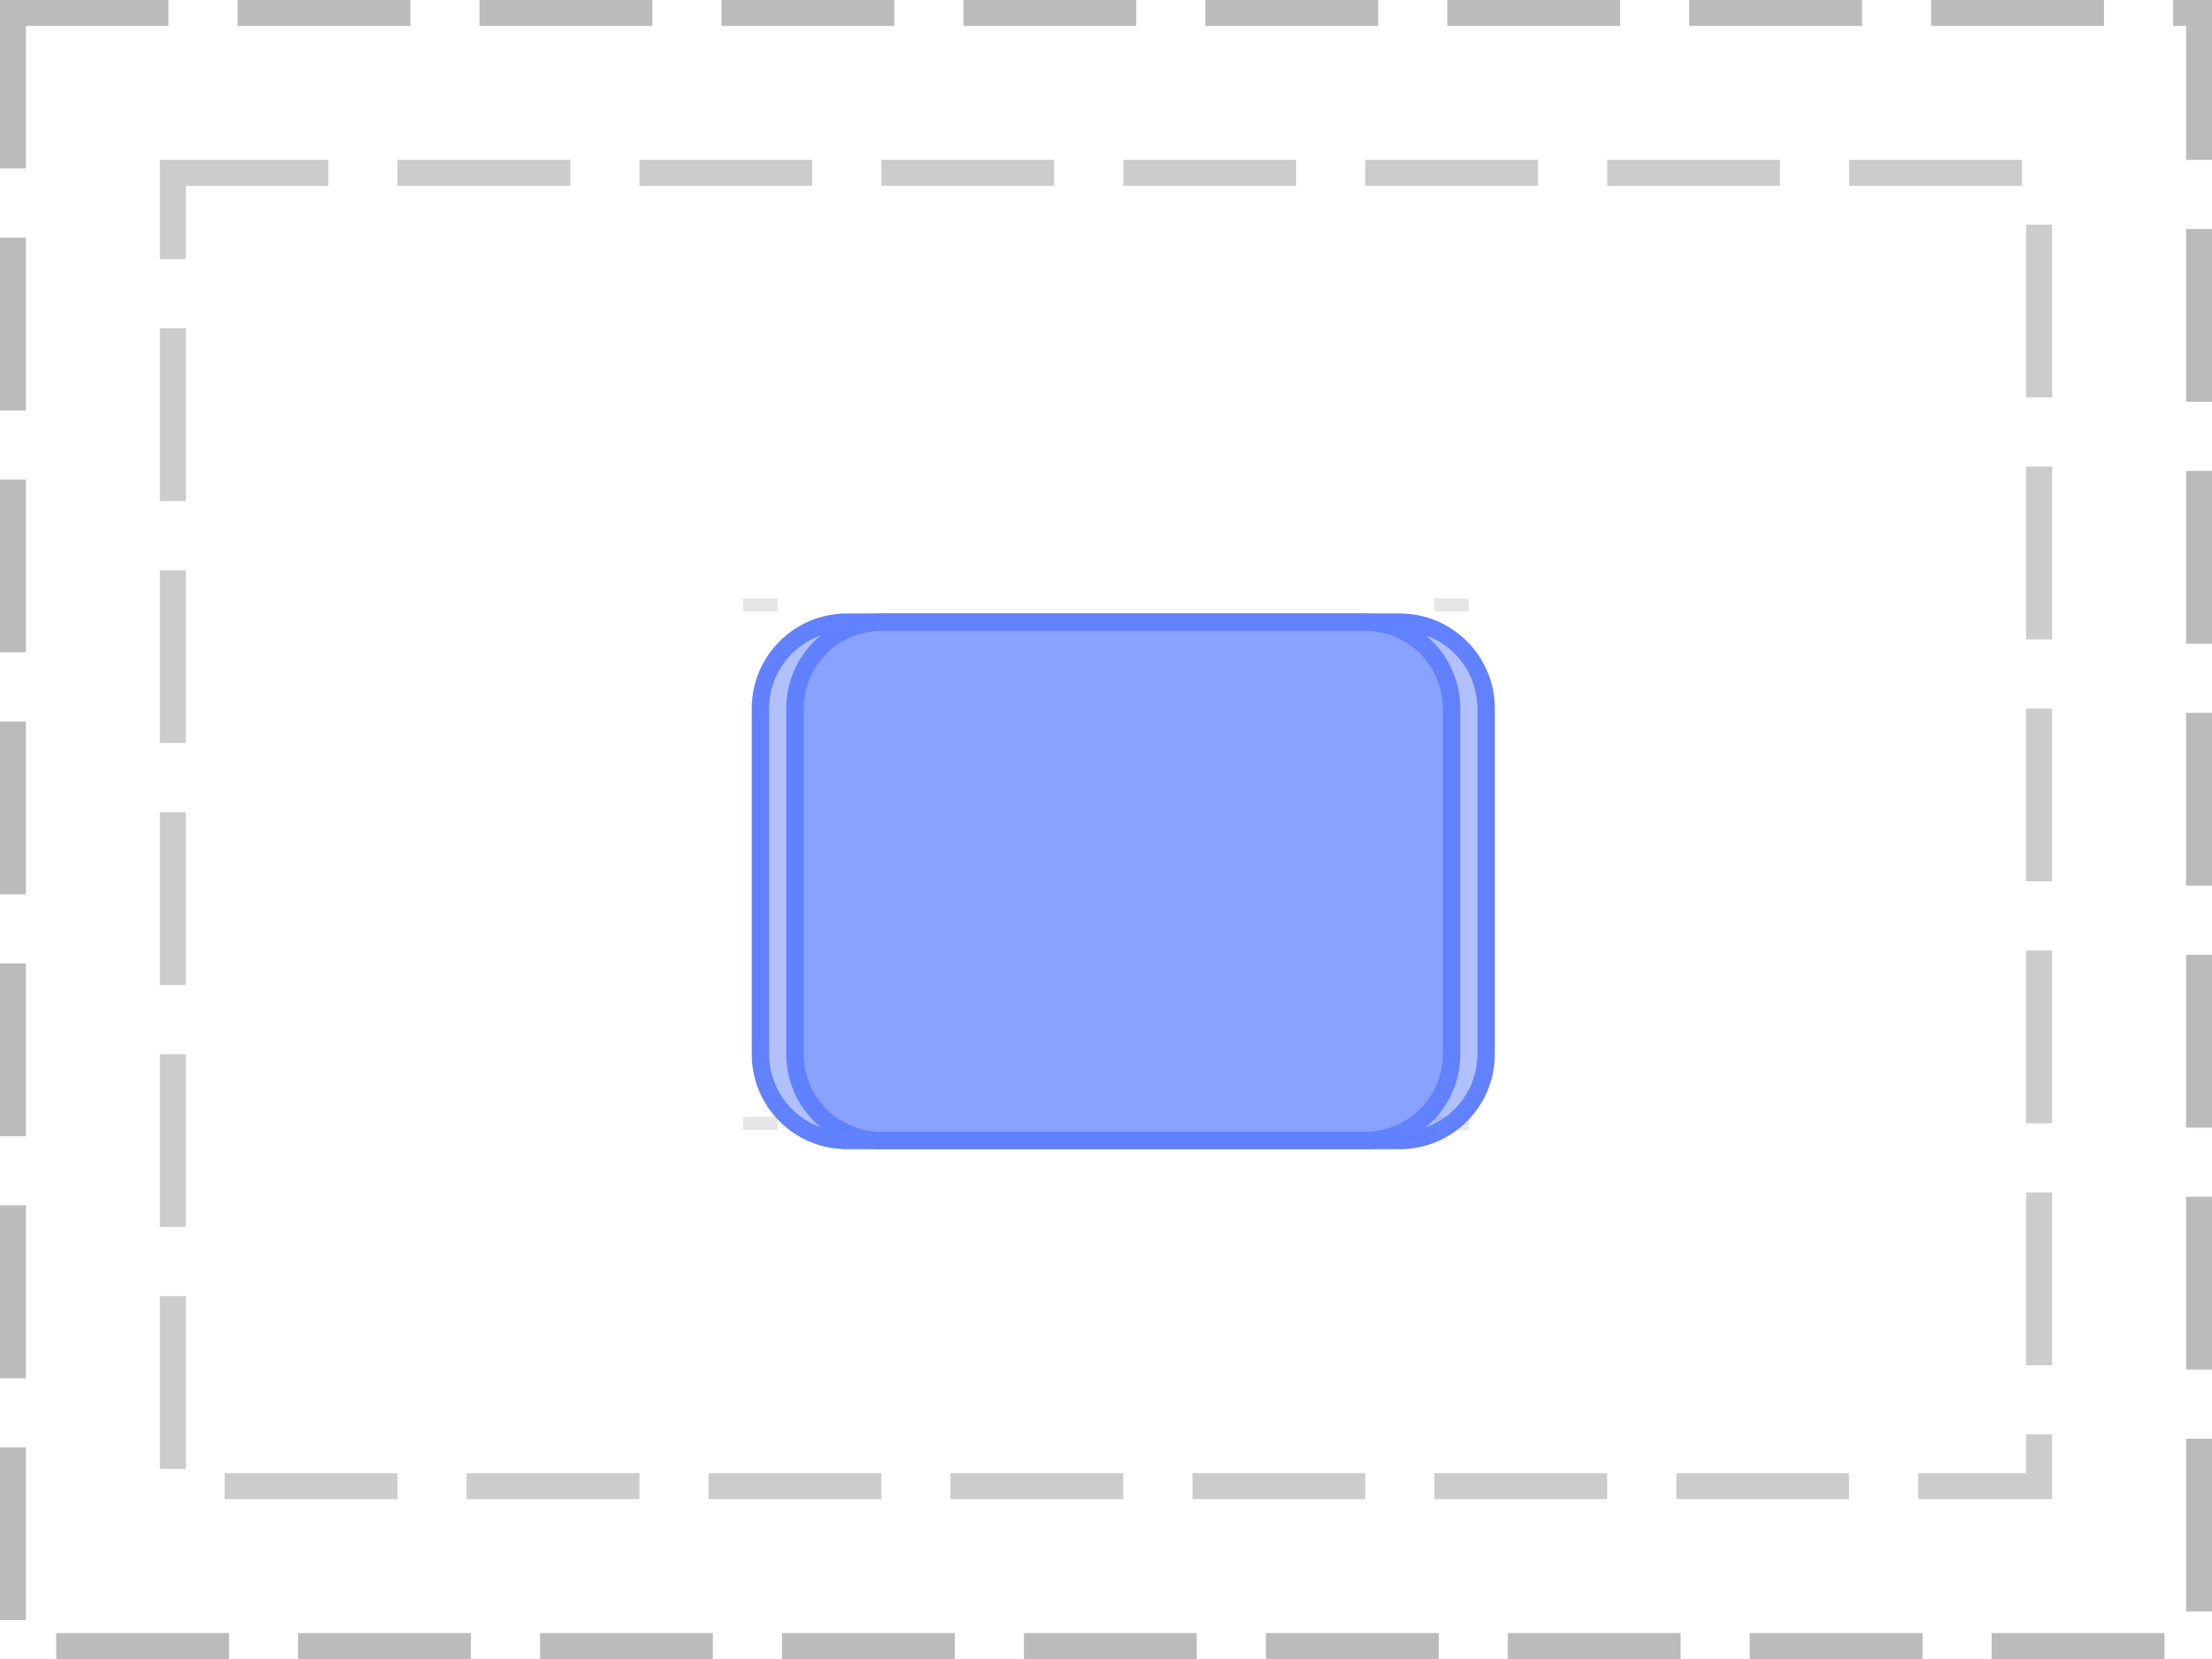
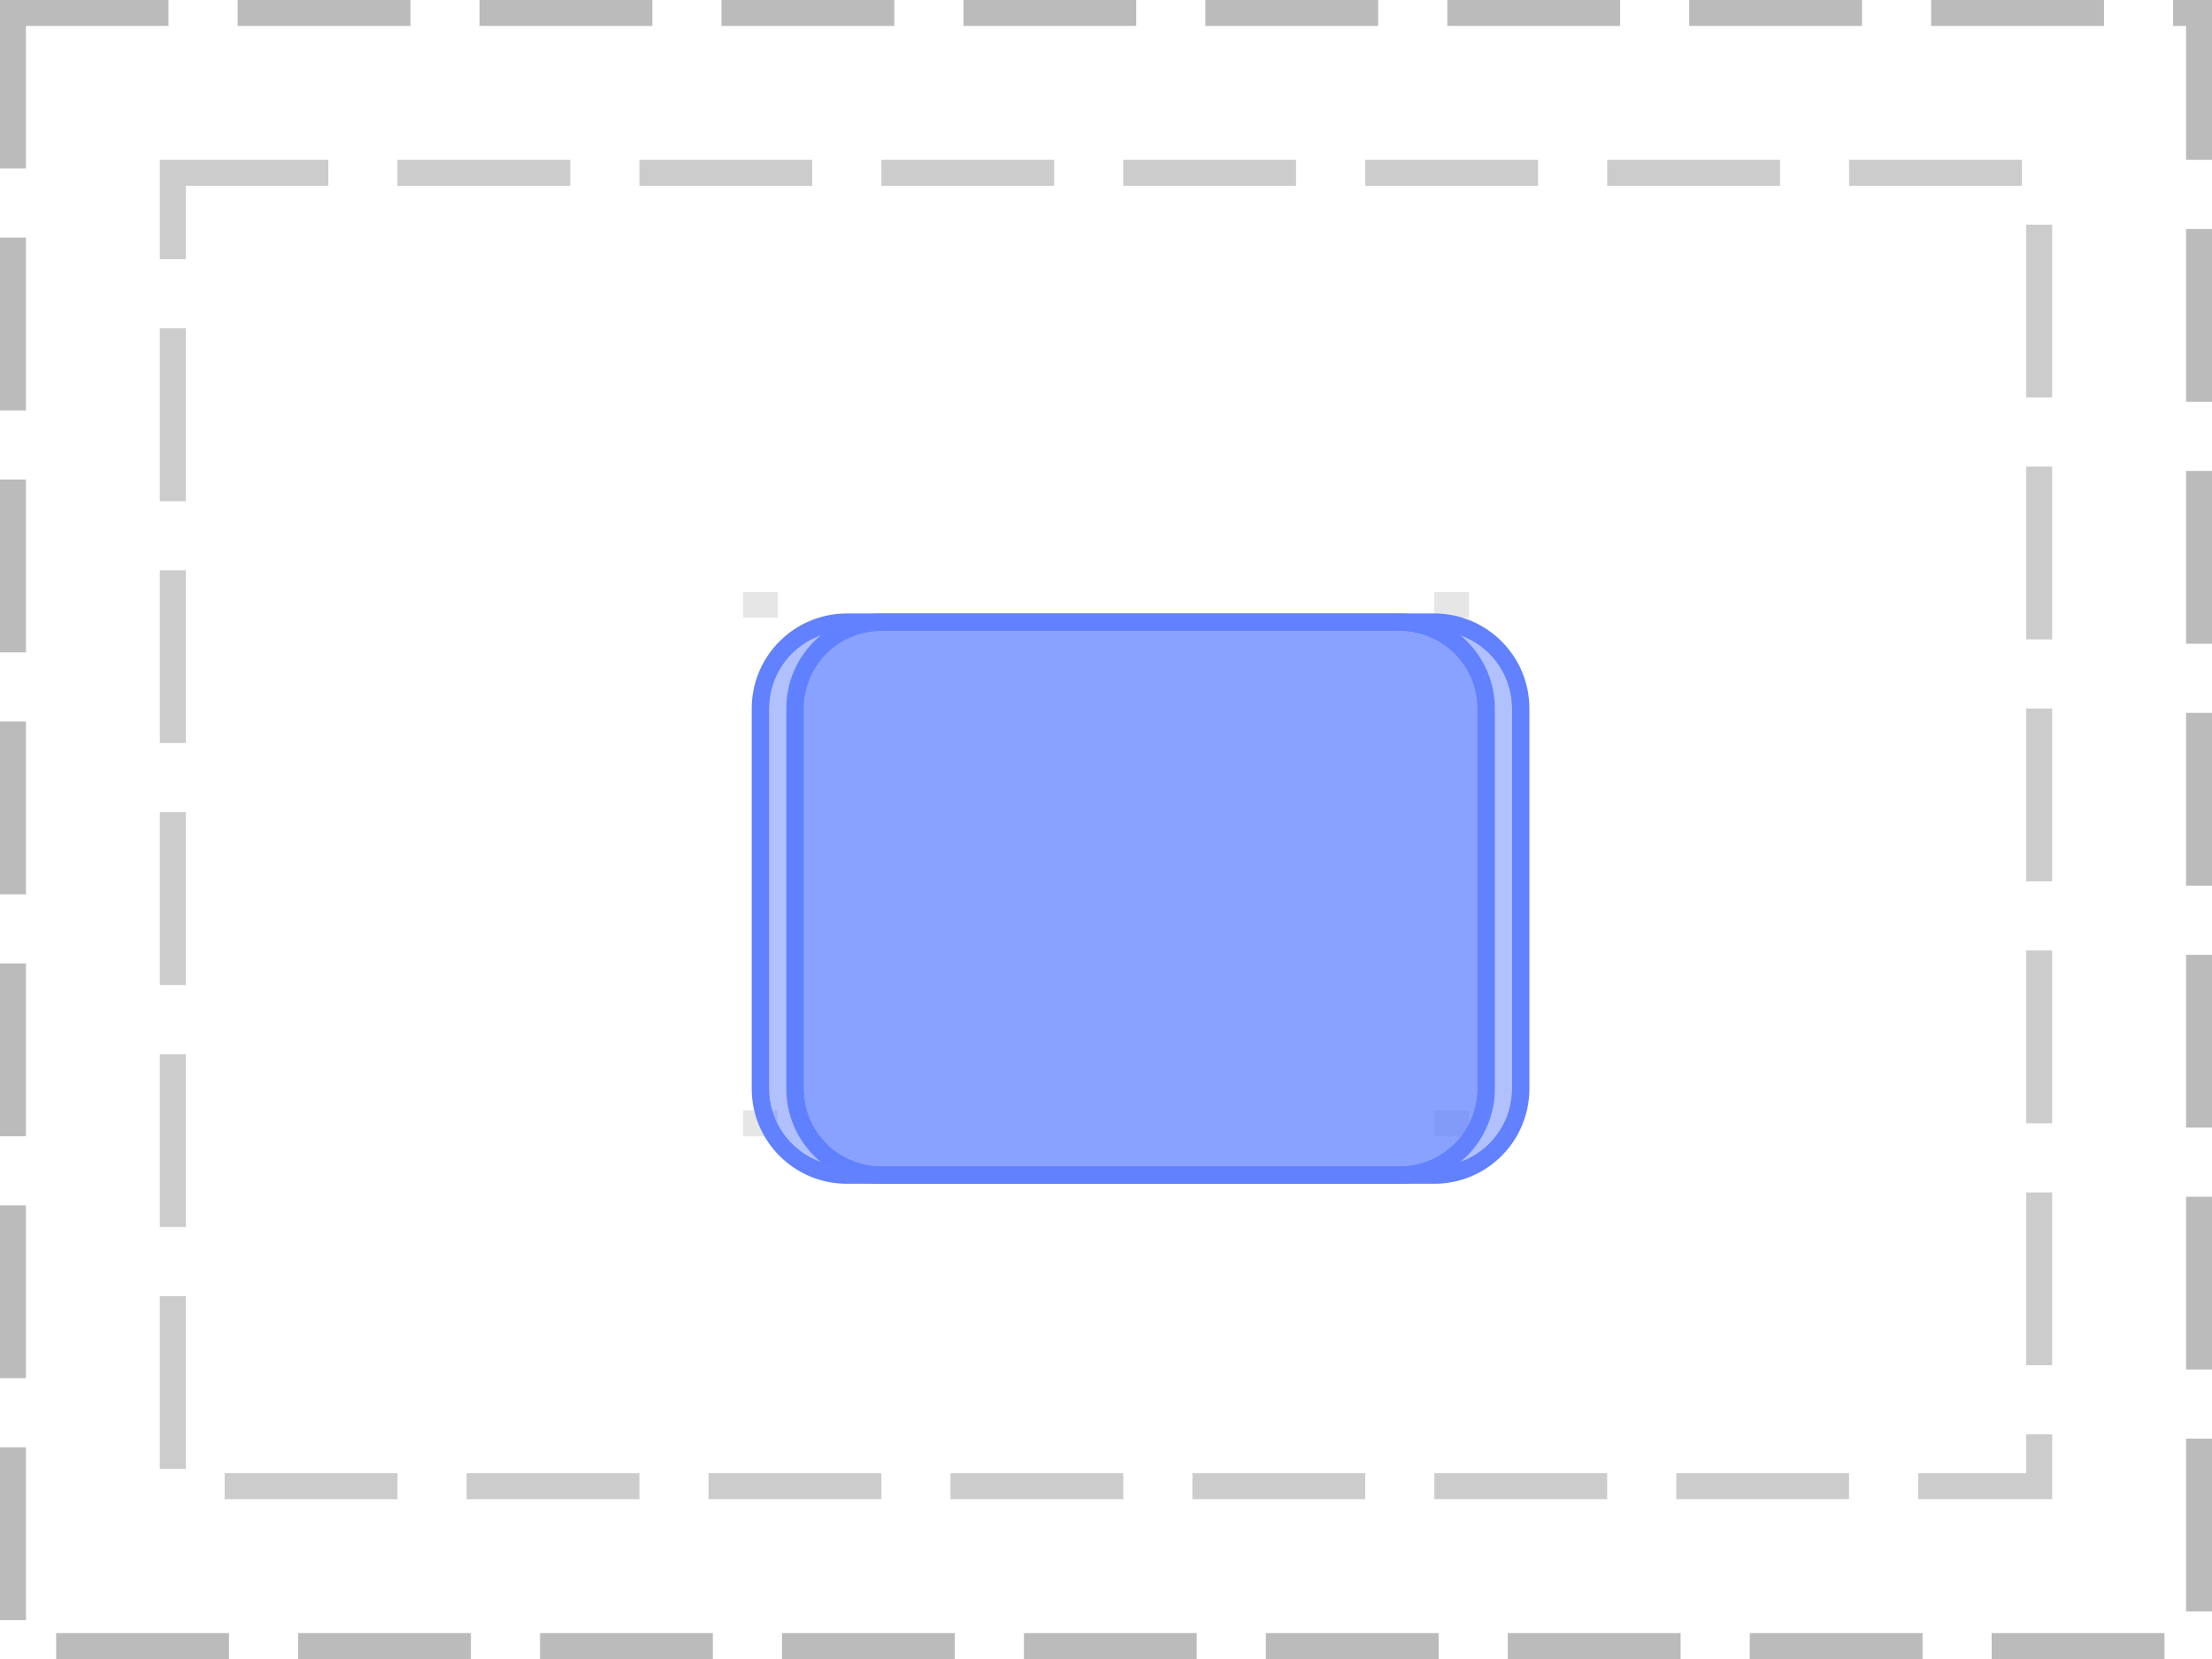
<svg xmlns="http://www.w3.org/2000/svg" width="128pt" height="96pt" viewBox="0 0 128 96" version="1.1">
  <defs>
    <clipPath id="clip1">
-       <path d="M 45 35 L 87 35 L 87 67 L 45 67 Z M 45 35 " />
+       <path d="M 45 35 L 89 35 L 89 69 L 45 69 Z M 45 35 " />
    </clipPath>
    <clipPath id="clip2">
-       <path d="M 46 36 L 86 36 L 86 66 L 46 66 Z M 46 36 " />
+       <path d="M 46 36 L 88 36 L 88 68 L 46 68 Z M 46 36 " />
    </clipPath>
    <clipPath id="clip3">
-       <path d="M 46 41 C 46 38.238 48.238 36 51 36 L 81 36 C 83.762 36 86 38.238 86 41 L 86 61 C 86 63.762 83.762 66 81 66 L 51 66 C 48.238 66 46 63.762 46 61 Z M 46 41 " />
+       <path d="M 46 41 C 46 38.238 48.238 36 51 36 L 83 36 C 85.762 36 88 38.238 88 41 L 88 63 C 88 65.762 85.762 68 83 68 L 51 68 C 48.238 68 46 65.762 46 63 Z M 46 41 " />
    </clipPath>
    <clipPath id="clip4">
-       <path d="M 43 35 L 85 35 L 85 67 L 43 67 Z M 43 35 " />
+       <path d="M 43 35 L 87 35 L 87 69 L 43 69 Z M 43 35 " />
    </clipPath>
    <clipPath id="clip5">
-       <path d="M 44 36 L 84 36 L 84 66 L 44 66 Z M 44 36 " />
+       <path d="M 44 36 L 86 36 L 86 68 L 44 68 Z M 44 36 " />
    </clipPath>
    <clipPath id="clip6">
-       <path d="M 44 41 C 44 38.238 46.238 36 49 36 L 79 36 C 81.762 36 84 38.238 84 41 L 84 61 C 84 63.762 81.762 66 79 66 L 49 66 C 46.238 66 44 63.762 44 61 Z M 44 41 " />
+       <path d="M 44 41 C 44 38.238 46.238 36 49 36 L 81 36 C 83.762 36 86 38.238 86 41 L 86 63 C 86 65.762 83.762 68 81 68 L 49 68 C 46.238 68 44 65.762 44 63 Z M 44 41 " />
    </clipPath>
  </defs>
  <g id="surface2">
    <path style="fill:none;stroke-width:1.5;stroke-linecap:butt;stroke-linejoin:miter;stroke:rgb(0%,0%,0%);stroke-opacity:0.267;stroke-dasharray:10,4;stroke-dashoffset:1;stroke-miterlimit:10;" d="M 0.75 0.75 L 127.25 0.75 L 127.25 95.25 L 0.75 95.25 Z M 0.75 0.75 " />
    <path style="fill:none;stroke-width:1.5;stroke-linecap:butt;stroke-linejoin:miter;stroke:rgb(0%,0%,0%);stroke-opacity:0.2;stroke-dasharray:10,4;stroke-dashoffset:1;stroke-miterlimit:10;" d="M 10 10 L 118 10 L 118 86 L 10 86 Z M 10 10 " />
-     <path style="fill:none;stroke-width:0.75;stroke-linecap:butt;stroke-linejoin:miter;stroke:rgb(0%,0%,0%);stroke-opacity:0.1;stroke-miterlimit:10;" d="M 45 35 L 43 35 " />
-     <path style="fill:none;stroke-width:0.75;stroke-linecap:butt;stroke-linejoin:miter;stroke:rgb(0%,0%,0%);stroke-opacity:0.1;stroke-miterlimit:10;" d="M 85 35 L 83 35 M 45 65 L 43 65 " />
-     <path style="fill:none;stroke-width:0.75;stroke-linecap:butt;stroke-linejoin:miter;stroke:rgb(0%,0%,0%);stroke-opacity:0.1;stroke-miterlimit:10;" d="M 85 65 L 83 65 " />
+     <path style="fill:none;stroke-width:1.5;stroke-linecap:butt;stroke-linejoin:miter;stroke:rgb(0%,0%,0%);stroke-opacity:0.1;stroke-miterlimit:10;" d="M 45 35 L 43 35 " />
+     <path style="fill:none;stroke-width:1.5;stroke-linecap:butt;stroke-linejoin:miter;stroke:rgb(0%,0%,0%);stroke-opacity:0.1;stroke-miterlimit:10;" d="M 85 35 L 83 35 M 45 65 L 43 65 " />
+     <path style="fill:none;stroke-width:1.5;stroke-linecap:butt;stroke-linejoin:miter;stroke:rgb(0%,0%,0%);stroke-opacity:0.1;stroke-miterlimit:10;" d="M 85 65 L 83 65 " />
    <g clip-path="url(#clip1)" clip-rule="nonzero">
-       <path style="fill:none;stroke-width:1;stroke-linecap:butt;stroke-linejoin:miter;stroke:rgb(38.039%,50.588%,100%);stroke-opacity:1;stroke-miterlimit:10;" d="M 0 5 C 0 2.238 2.238 0 5 0 L 35 0 C 37.762 0 40 2.238 40 5 L 40 25 C 40 27.762 37.762 30 35 30 L 5 30 C 2.238 30 0 27.762 0 25 Z M 0 5 " transform="matrix(1,0,0,1,46,36)" />
+       <path style="fill:none;stroke-width:1;stroke-linecap:butt;stroke-linejoin:miter;stroke:rgb(38.039%,50.588%,100%);stroke-opacity:1;stroke-miterlimit:10;" d="M 0 5 C 0 2.238 2.238 0 5 0 L 37 0 C 39.762 0 42 2.238 42 5 L 42 27 C 42 29.762 39.762 32 37 32 L 5 32 C 2.238 32 0 29.762 0 27 Z M 0 5 " transform="matrix(1,0,0,1,46,36)" />
    </g>
-     <path style=" stroke:none;fill-rule:nonzero;fill:rgb(38.039%,50.588%,100%);fill-opacity:0.49;" d="M 46 41 C 46 38.238 48.238 36 51 36 L 81 36 C 83.762 36 86 38.238 86 41 L 86 61 C 86 63.762 83.762 66 81 66 L 51 66 C 48.238 66 46 63.762 46 61 Z M 46 41 " />
+     <path style=" stroke:none;fill-rule:nonzero;fill:rgb(38.039%,50.588%,100%);fill-opacity:0.49;" d="M 46 41 C 46 38.238 48.238 36 51 36 L 83 36 C 85.762 36 88 38.238 88 41 L 88 63 C 88 65.762 85.762 68 83 68 L 51 68 C 48.238 68 46 65.762 46 63 Z M 46 41 " />
    <g clip-path="url(#clip2)" clip-rule="nonzero">
      <g clip-path="url(#clip3)" clip-rule="nonzero">
-         <path style="fill:none;stroke-width:1;stroke-linecap:butt;stroke-linejoin:miter;stroke:rgb(38.039%,50.588%,100%);stroke-opacity:1;stroke-miterlimit:10;" d="M 0 5 C 0 2.238 2.238 0 5 0 L 35 0 C 37.762 0 40 2.238 40 5 L 40 25 C 40 27.762 37.762 30 35 30 L 5 30 C 2.238 30 0 27.762 0 25 Z M 0 5 " transform="matrix(1,0,0,1,46,36)" />
+         <path style="fill:none;stroke-width:1;stroke-linecap:butt;stroke-linejoin:miter;stroke:rgb(38.039%,50.588%,100%);stroke-opacity:1;stroke-miterlimit:10;" d="M 0 5 C 0 2.238 2.238 0 5 0 L 37 0 C 39.762 0 42 2.238 42 5 L 42 27 C 42 29.762 39.762 32 37 32 L 5 32 C 2.238 32 0 29.762 0 27 Z M 0 5 " transform="matrix(1,0,0,1,46,36)" />
      </g>
    </g>
    <g clip-path="url(#clip4)" clip-rule="nonzero">
-       <path style="fill:none;stroke-width:1;stroke-linecap:butt;stroke-linejoin:miter;stroke:rgb(38.039%,50.588%,100%);stroke-opacity:1;stroke-miterlimit:10;" d="M 0 5 C 0 2.238 2.238 0 5 0 L 35 0 C 37.762 0 40 2.238 40 5 L 40 25 C 40 27.762 37.762 30 35 30 L 5 30 C 2.238 30 0 27.762 0 25 Z M 0 5 " transform="matrix(1,0,0,1,44,36)" />
+       <path style="fill:none;stroke-width:1;stroke-linecap:butt;stroke-linejoin:miter;stroke:rgb(38.039%,50.588%,100%);stroke-opacity:1;stroke-miterlimit:10;" d="M 0 5 C 0 2.238 2.238 0 5 0 L 37 0 C 39.762 0 42 2.238 42 5 L 42 27 C 42 29.762 39.762 32 37 32 L 5 32 C 2.238 32 0 29.762 0 27 Z M 0 5 " transform="matrix(1,0,0,1,44,36)" />
    </g>
-     <path style=" stroke:none;fill-rule:nonzero;fill:rgb(38.039%,50.588%,100%);fill-opacity:0.49;" d="M 44 41 C 44 38.238 46.238 36 49 36 L 79 36 C 81.762 36 84 38.238 84 41 L 84 61 C 84 63.762 81.762 66 79 66 L 49 66 C 46.238 66 44 63.762 44 61 Z M 44 41 " />
+     <path style=" stroke:none;fill-rule:nonzero;fill:rgb(38.039%,50.588%,100%);fill-opacity:0.49;" d="M 44 41 C 44 38.238 46.238 36 49 36 L 81 36 C 83.762 36 86 38.238 86 41 L 86 63 C 86 65.762 83.762 68 81 68 L 49 68 C 46.238 68 44 65.762 44 63 Z M 44 41 " />
    <g clip-path="url(#clip5)" clip-rule="nonzero">
      <g clip-path="url(#clip6)" clip-rule="nonzero">
-         <path style="fill:none;stroke-width:1;stroke-linecap:butt;stroke-linejoin:miter;stroke:rgb(38.039%,50.588%,100%);stroke-opacity:1;stroke-miterlimit:10;" d="M 0 5 C 0 2.238 2.238 0 5 0 L 35 0 C 37.762 0 40 2.238 40 5 L 40 25 C 40 27.762 37.762 30 35 30 L 5 30 C 2.238 30 0 27.762 0 25 Z M 0 5 " transform="matrix(1,0,0,1,44,36)" />
+         <path style="fill:none;stroke-width:1;stroke-linecap:butt;stroke-linejoin:miter;stroke:rgb(38.039%,50.588%,100%);stroke-opacity:1;stroke-miterlimit:10;" d="M 0 5 C 0 2.238 2.238 0 5 0 L 37 0 C 39.762 0 42 2.238 42 5 L 42 27 C 42 29.762 39.762 32 37 32 L 5 32 C 2.238 32 0 29.762 0 27 Z M 0 5 " transform="matrix(1,0,0,1,44,36)" />
      </g>
    </g>
  </g>
</svg>
